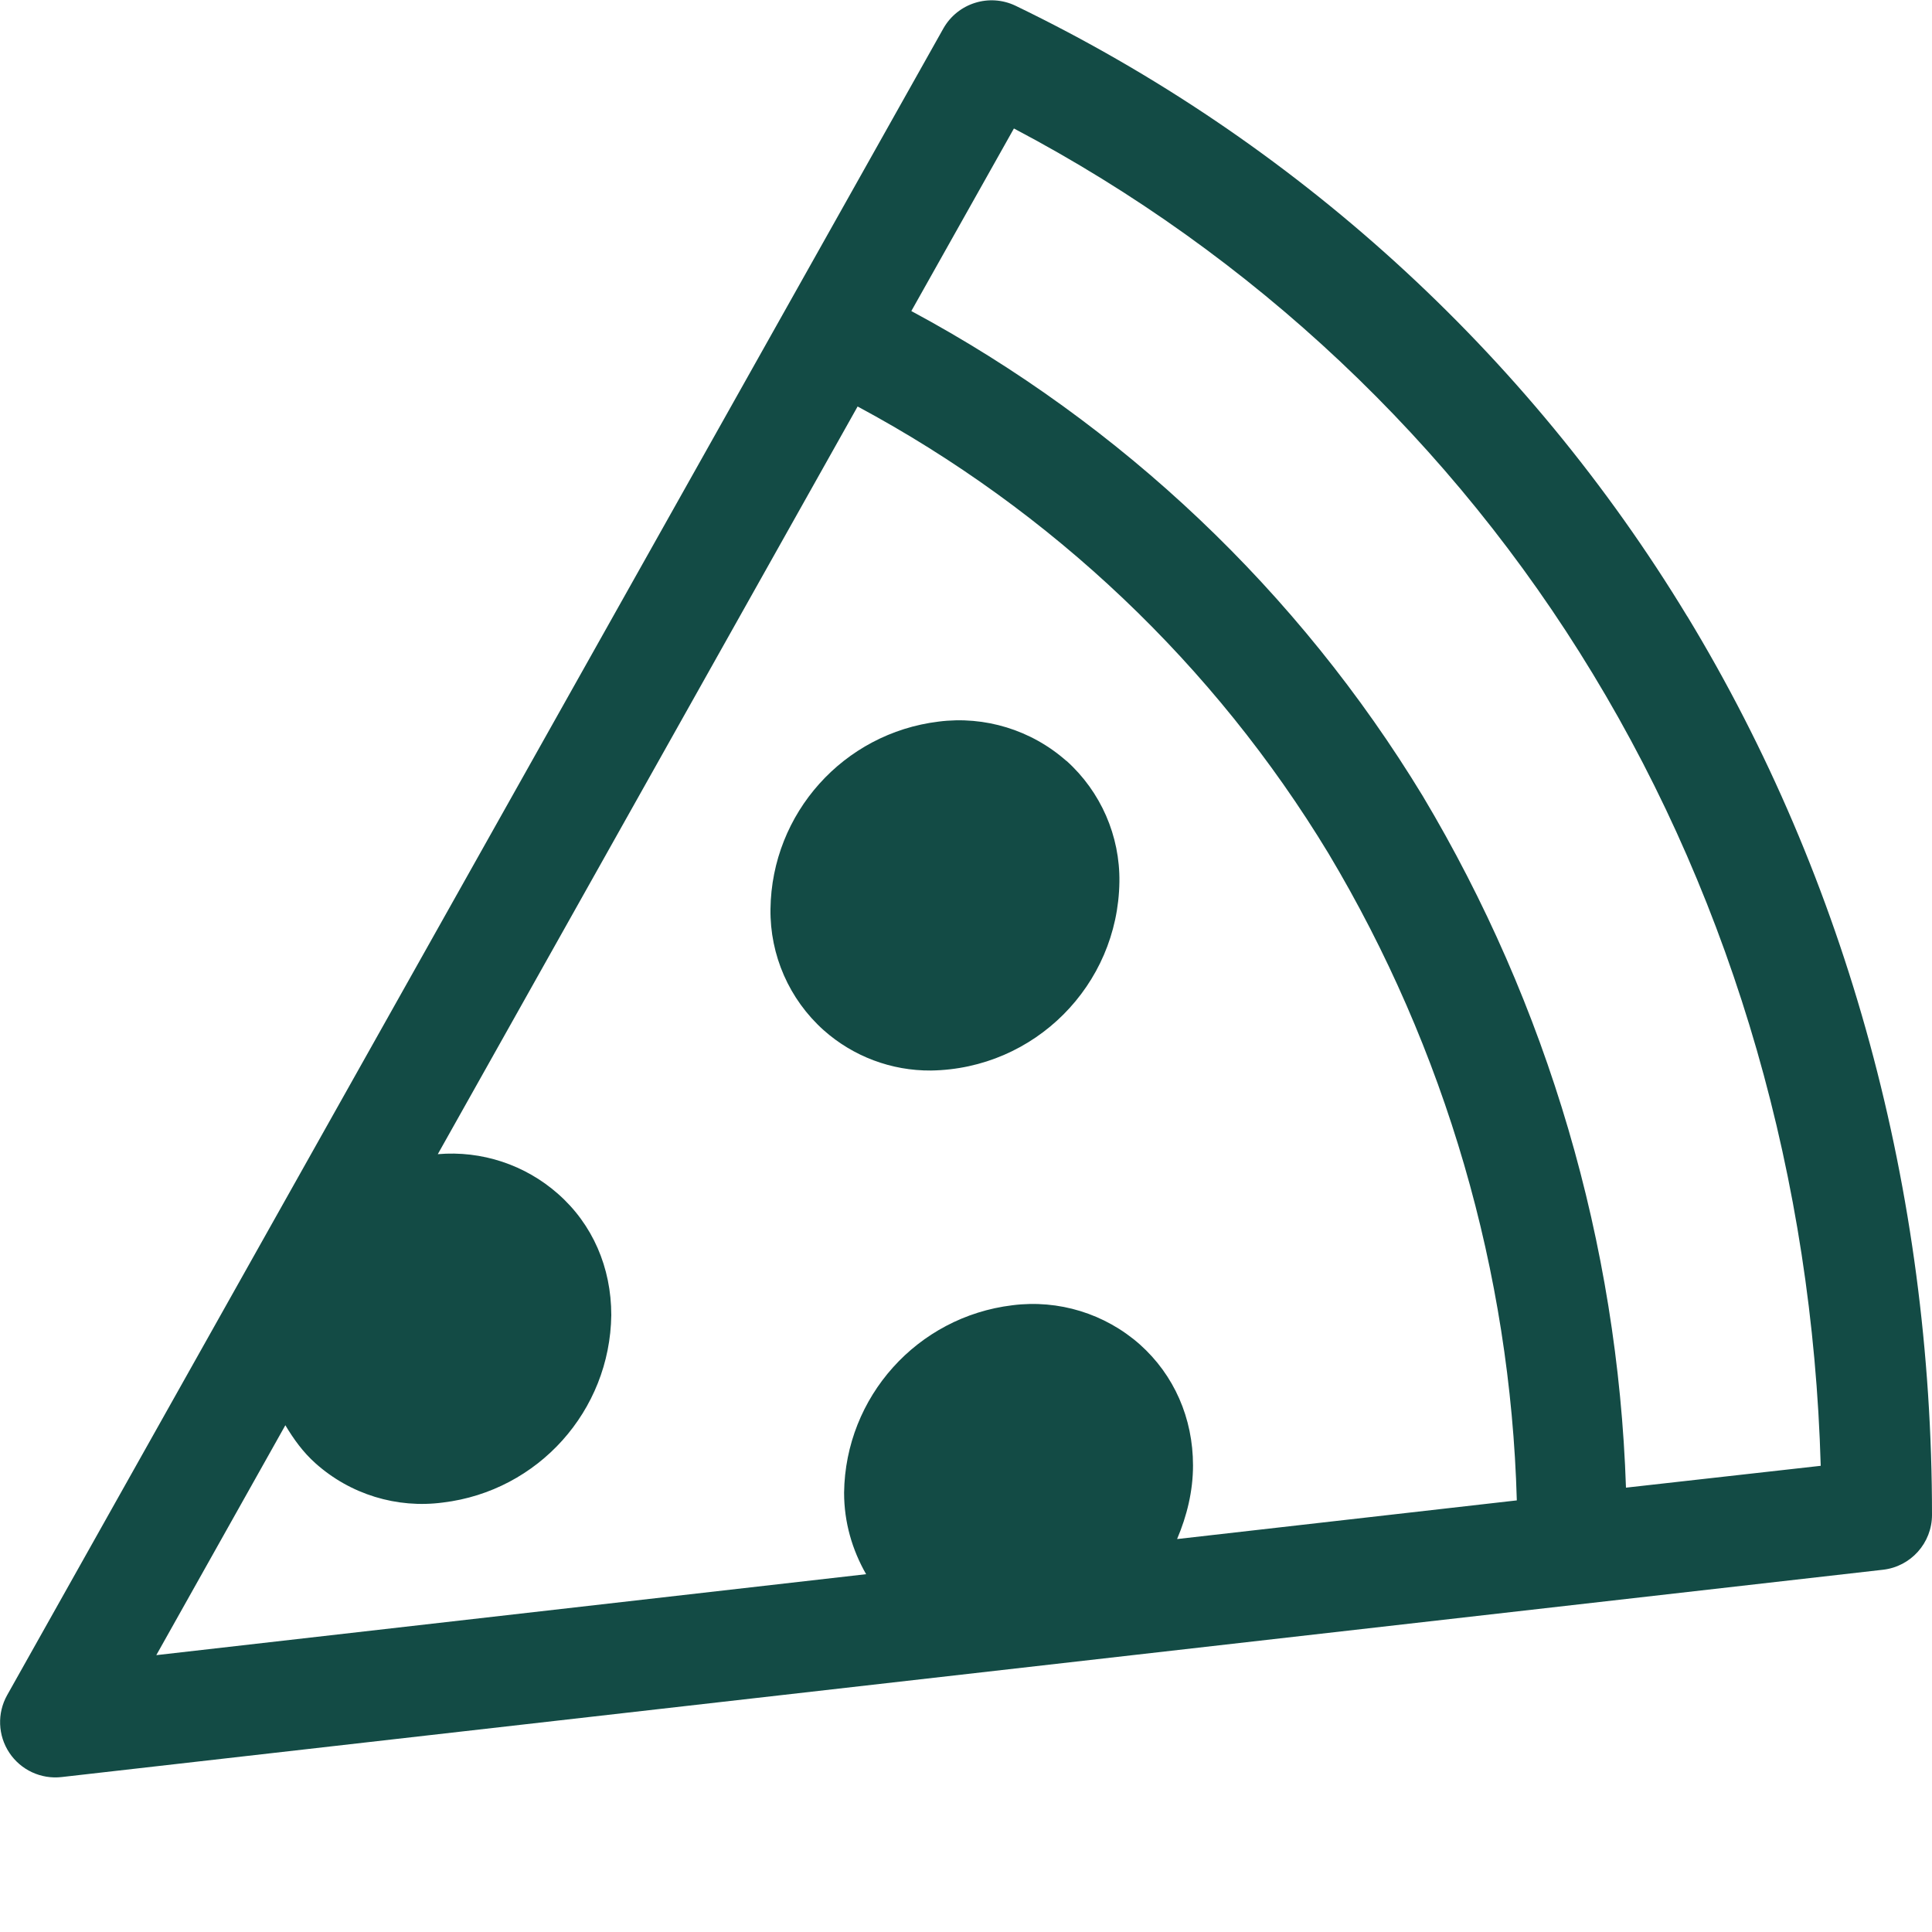
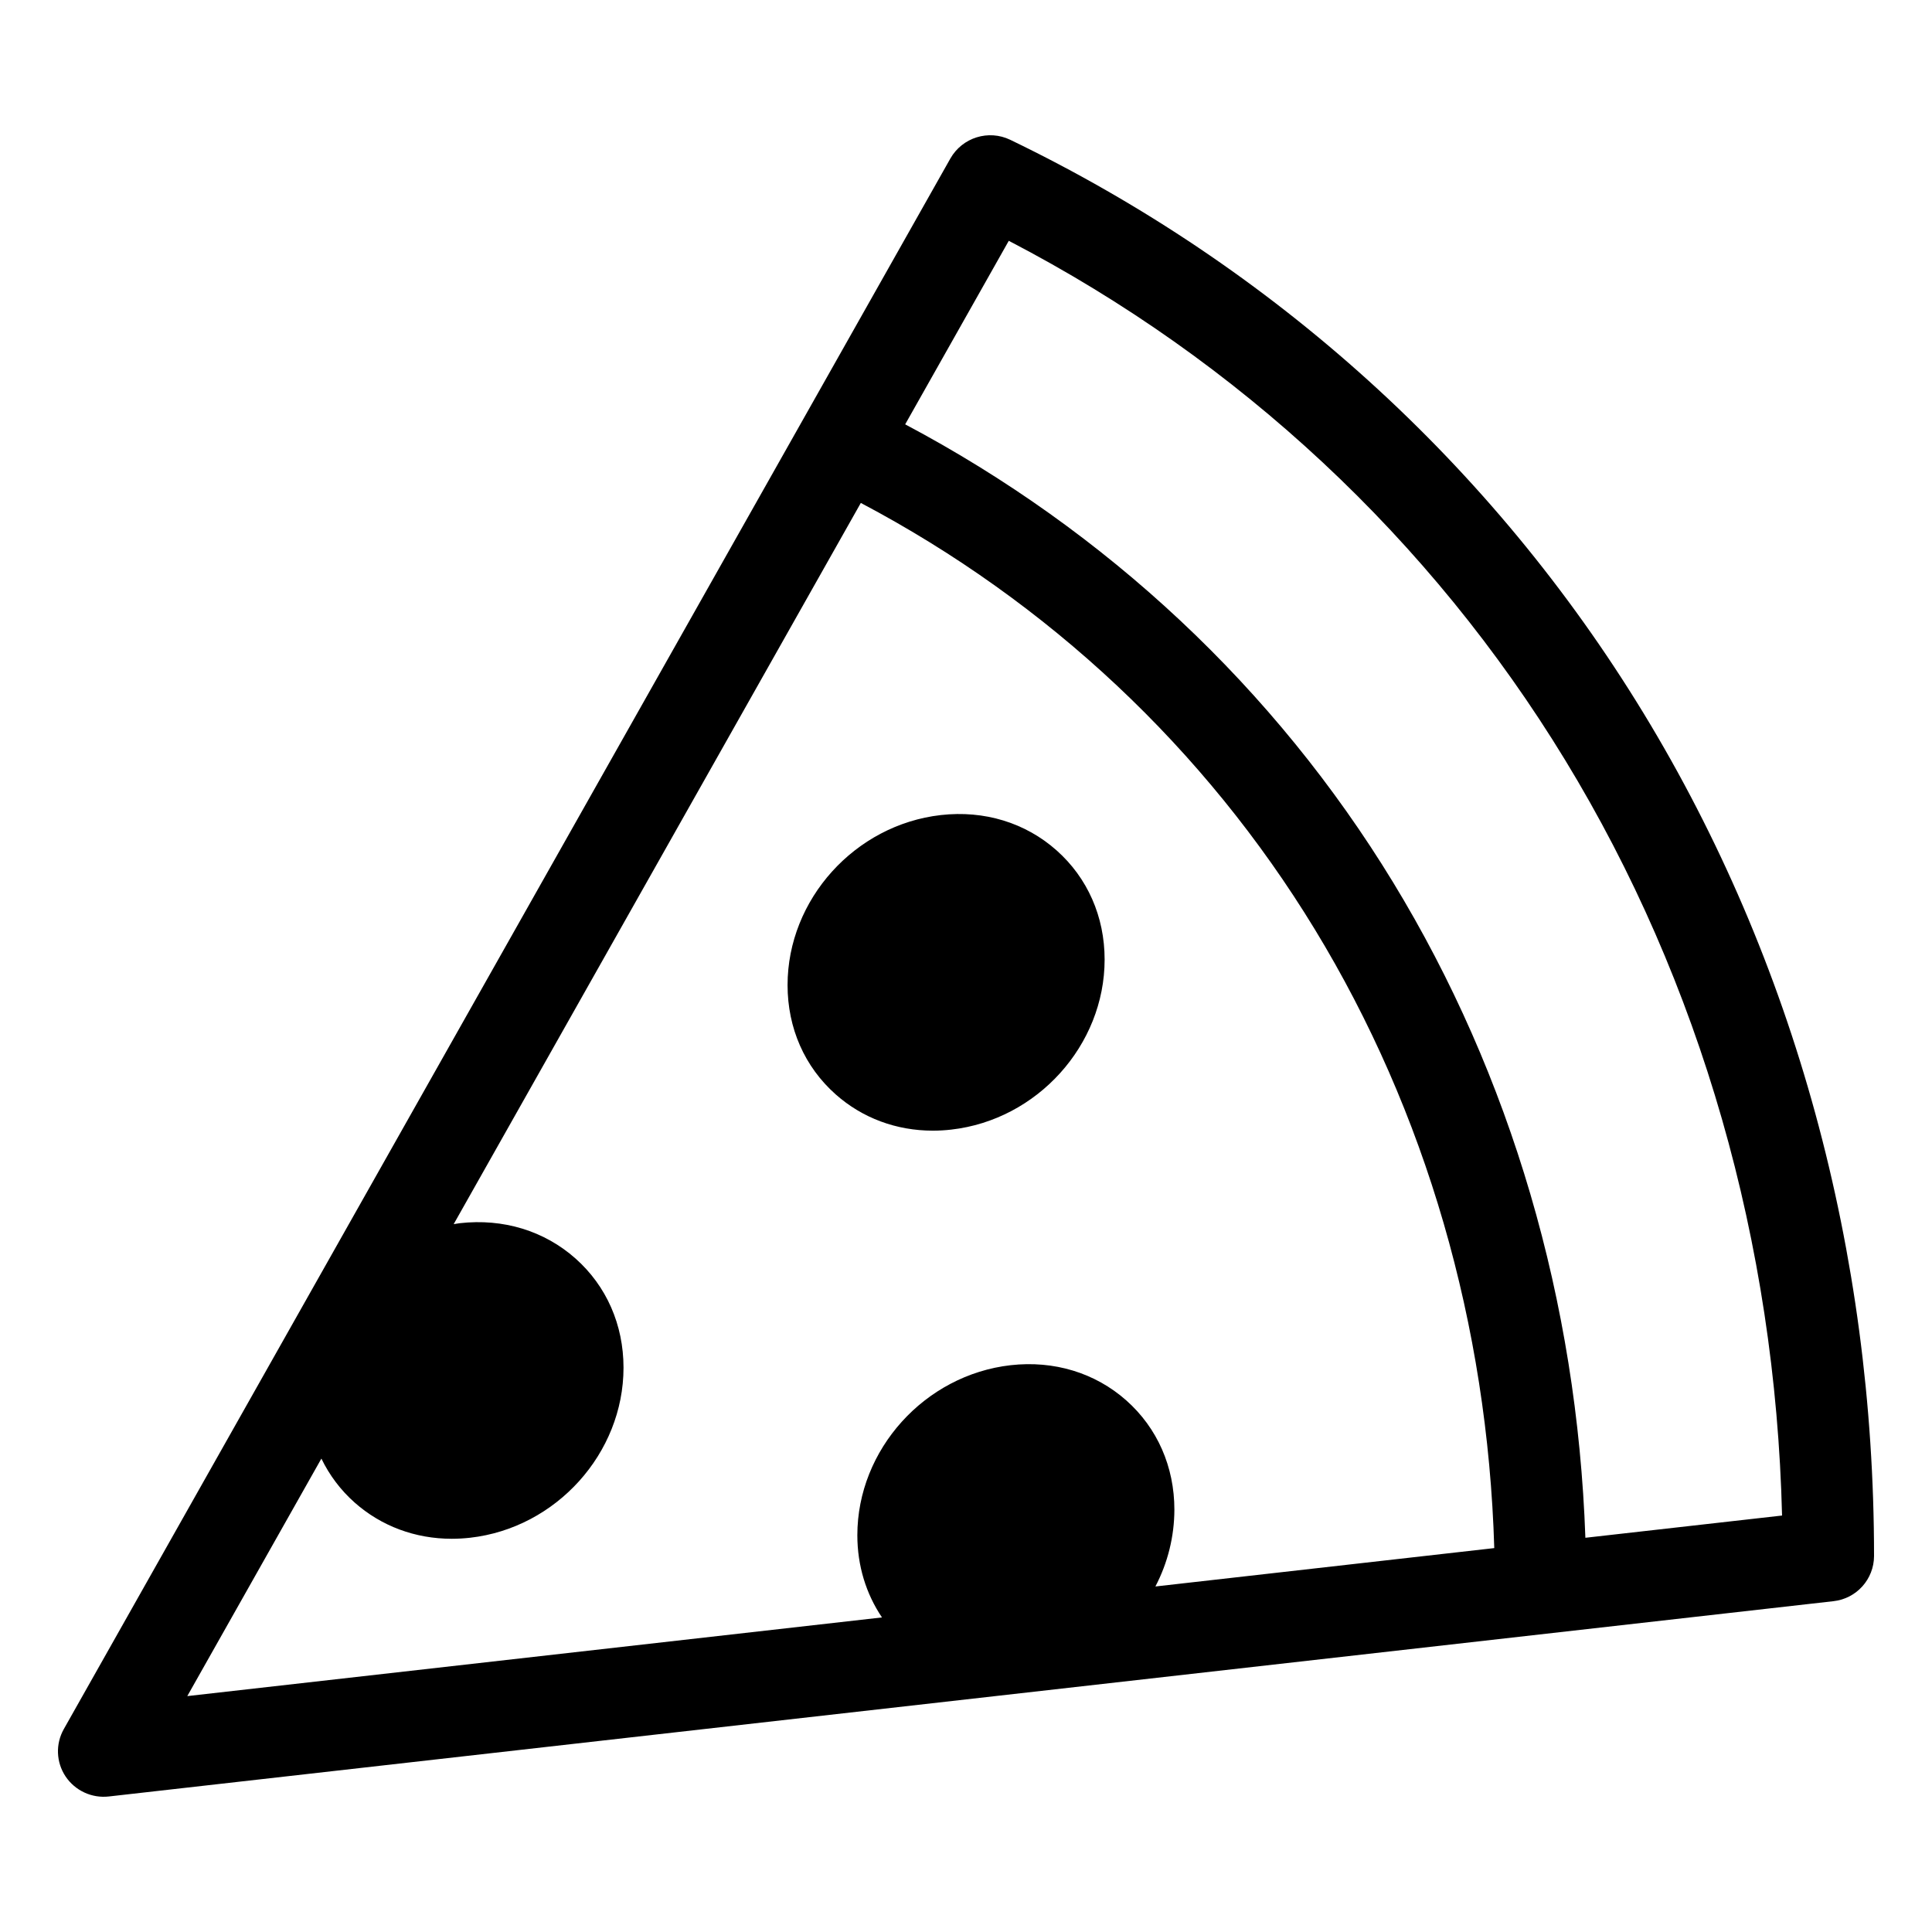
- <svg xmlns="http://www.w3.org/2000/svg" width="100" height="100">
-   <path fill="#134B45" d="M55.2 39.38a8.27 8.27 0 0 1 2.74 6.27 9.9 9.9 0 0 1-9.75 9.76 8.26 8.26 0 0 1-5.56-2.09 8.27 8.27 0 0 1-2.75-6.27 9.9 9.9 0 0 1 8.7-9.7 8.38 8.38 0 0 1 6.61 2.03zM84.16 77a74.67 74.67 0 0 0-10.52-35.8 69.4 69.4 0 0 0-26.47-25.1l5.31-9.45a77.02 77.02 0 0 1 29.96 28.22c7.33 12.08 11.38 26.2 11.8 41L84.17 77zm-23.23 2.65c.5-1.18.82-2.46.82-3.8 0-2.45-.98-4.68-2.75-6.26a8.36 8.36 0 0 0-6.6-2.03 9.9 9.9 0 0 0-8.71 9.7c0 1.54.42 2.96 1.14 4.22L8.09 85.67l6.68-11.9c.43.72.92 1.4 1.56 1.97a8.26 8.26 0 0 0 6.6 2.03 9.9 9.9 0 0 0 8.71-9.7c0-2.47-.97-4.7-2.75-6.27a8.32 8.32 0 0 0-6.23-2.06l21.73-38.7a63.72 63.72 0 0 1 24.37 23.13 69.03 69.03 0 0 1 9.75 33.49l-17.57 2zm26.4-47.75A82.76 82.76 0 0 0 52.57.3a2.87 2.87 0 0 0-3.74 1.17L.37 87.74a2.86 2.86 0 0 0 2.82 4.24l94.27-10.73a2.86 2.86 0 0 0 2.54-2.84c0-16.76-4.38-32.84-12.66-46.5z" />
+ <svg xmlns="http://www.w3.org/2000/svg" width="100" height="100" fill="none">
+   <path fill="#000" fill-rule="evenodd" d="M85.062 36.902c-7.826-12.841-19.158-23.1-32.772-29.666a2.378 2.378 0 0 0-3.097.965L3.303 89.497a2.34 2.34 0 0 0 .092 2.453 2.374 2.374 0 0 0 2.24 1.035L94.9 82.877a2.358 2.358 0 0 0 2.1-2.338c0-15.73-4.13-30.819-11.938-43.637Zm-12.958 8.763c6.107 10.024 9.526 21.704 9.955 33.93l10.18-1.151c-.346-14.11-4.211-27.59-11.227-39.103-6.968-11.434-16.893-20.688-28.798-26.877l-5.362 9.5c10.415 5.52 19.125 13.65 25.252 23.701ZM60.786 78.141a8.622 8.622 0 0 1-.983 3.975l17.54-1.987c-.345-11.557-3.54-22.59-9.289-32.027-5.699-9.354-13.795-16.948-23.498-22.07l-21.074 37.33c.042-.005.083-.013.124-.02.065-.011.129-.023.194-.03 2.248-.253 4.372.394 5.987 1.827 1.603 1.422 2.486 3.43 2.486 5.652 0 4.432-3.487 8.298-7.938 8.802a8.74 8.74 0 0 1-.95.054c-1.89 0-3.65-.652-5.034-1.88a7.261 7.261 0 0 1-1.716-2.271L9.694 87.79l35.957-4.072c-.826-1.226-1.275-2.683-1.275-4.254 0-4.432 3.487-8.298 7.938-8.802 2.24-.251 4.369.392 5.985 1.825 1.604 1.424 2.487 3.432 2.487 5.654Zm-6.099-34.127c-1.613-1.431-3.736-2.08-5.987-1.827-4.45.504-7.936 4.37-7.936 8.802 0 2.224.883 4.23 2.488 5.654 1.384 1.229 3.145 1.88 5.034 1.88.314 0 .63-.018.95-.055 4.452-.504 7.939-4.37 7.939-8.802 0-2.221-.884-4.228-2.488-5.652Z" clip-rule="evenodd" />
</svg>
